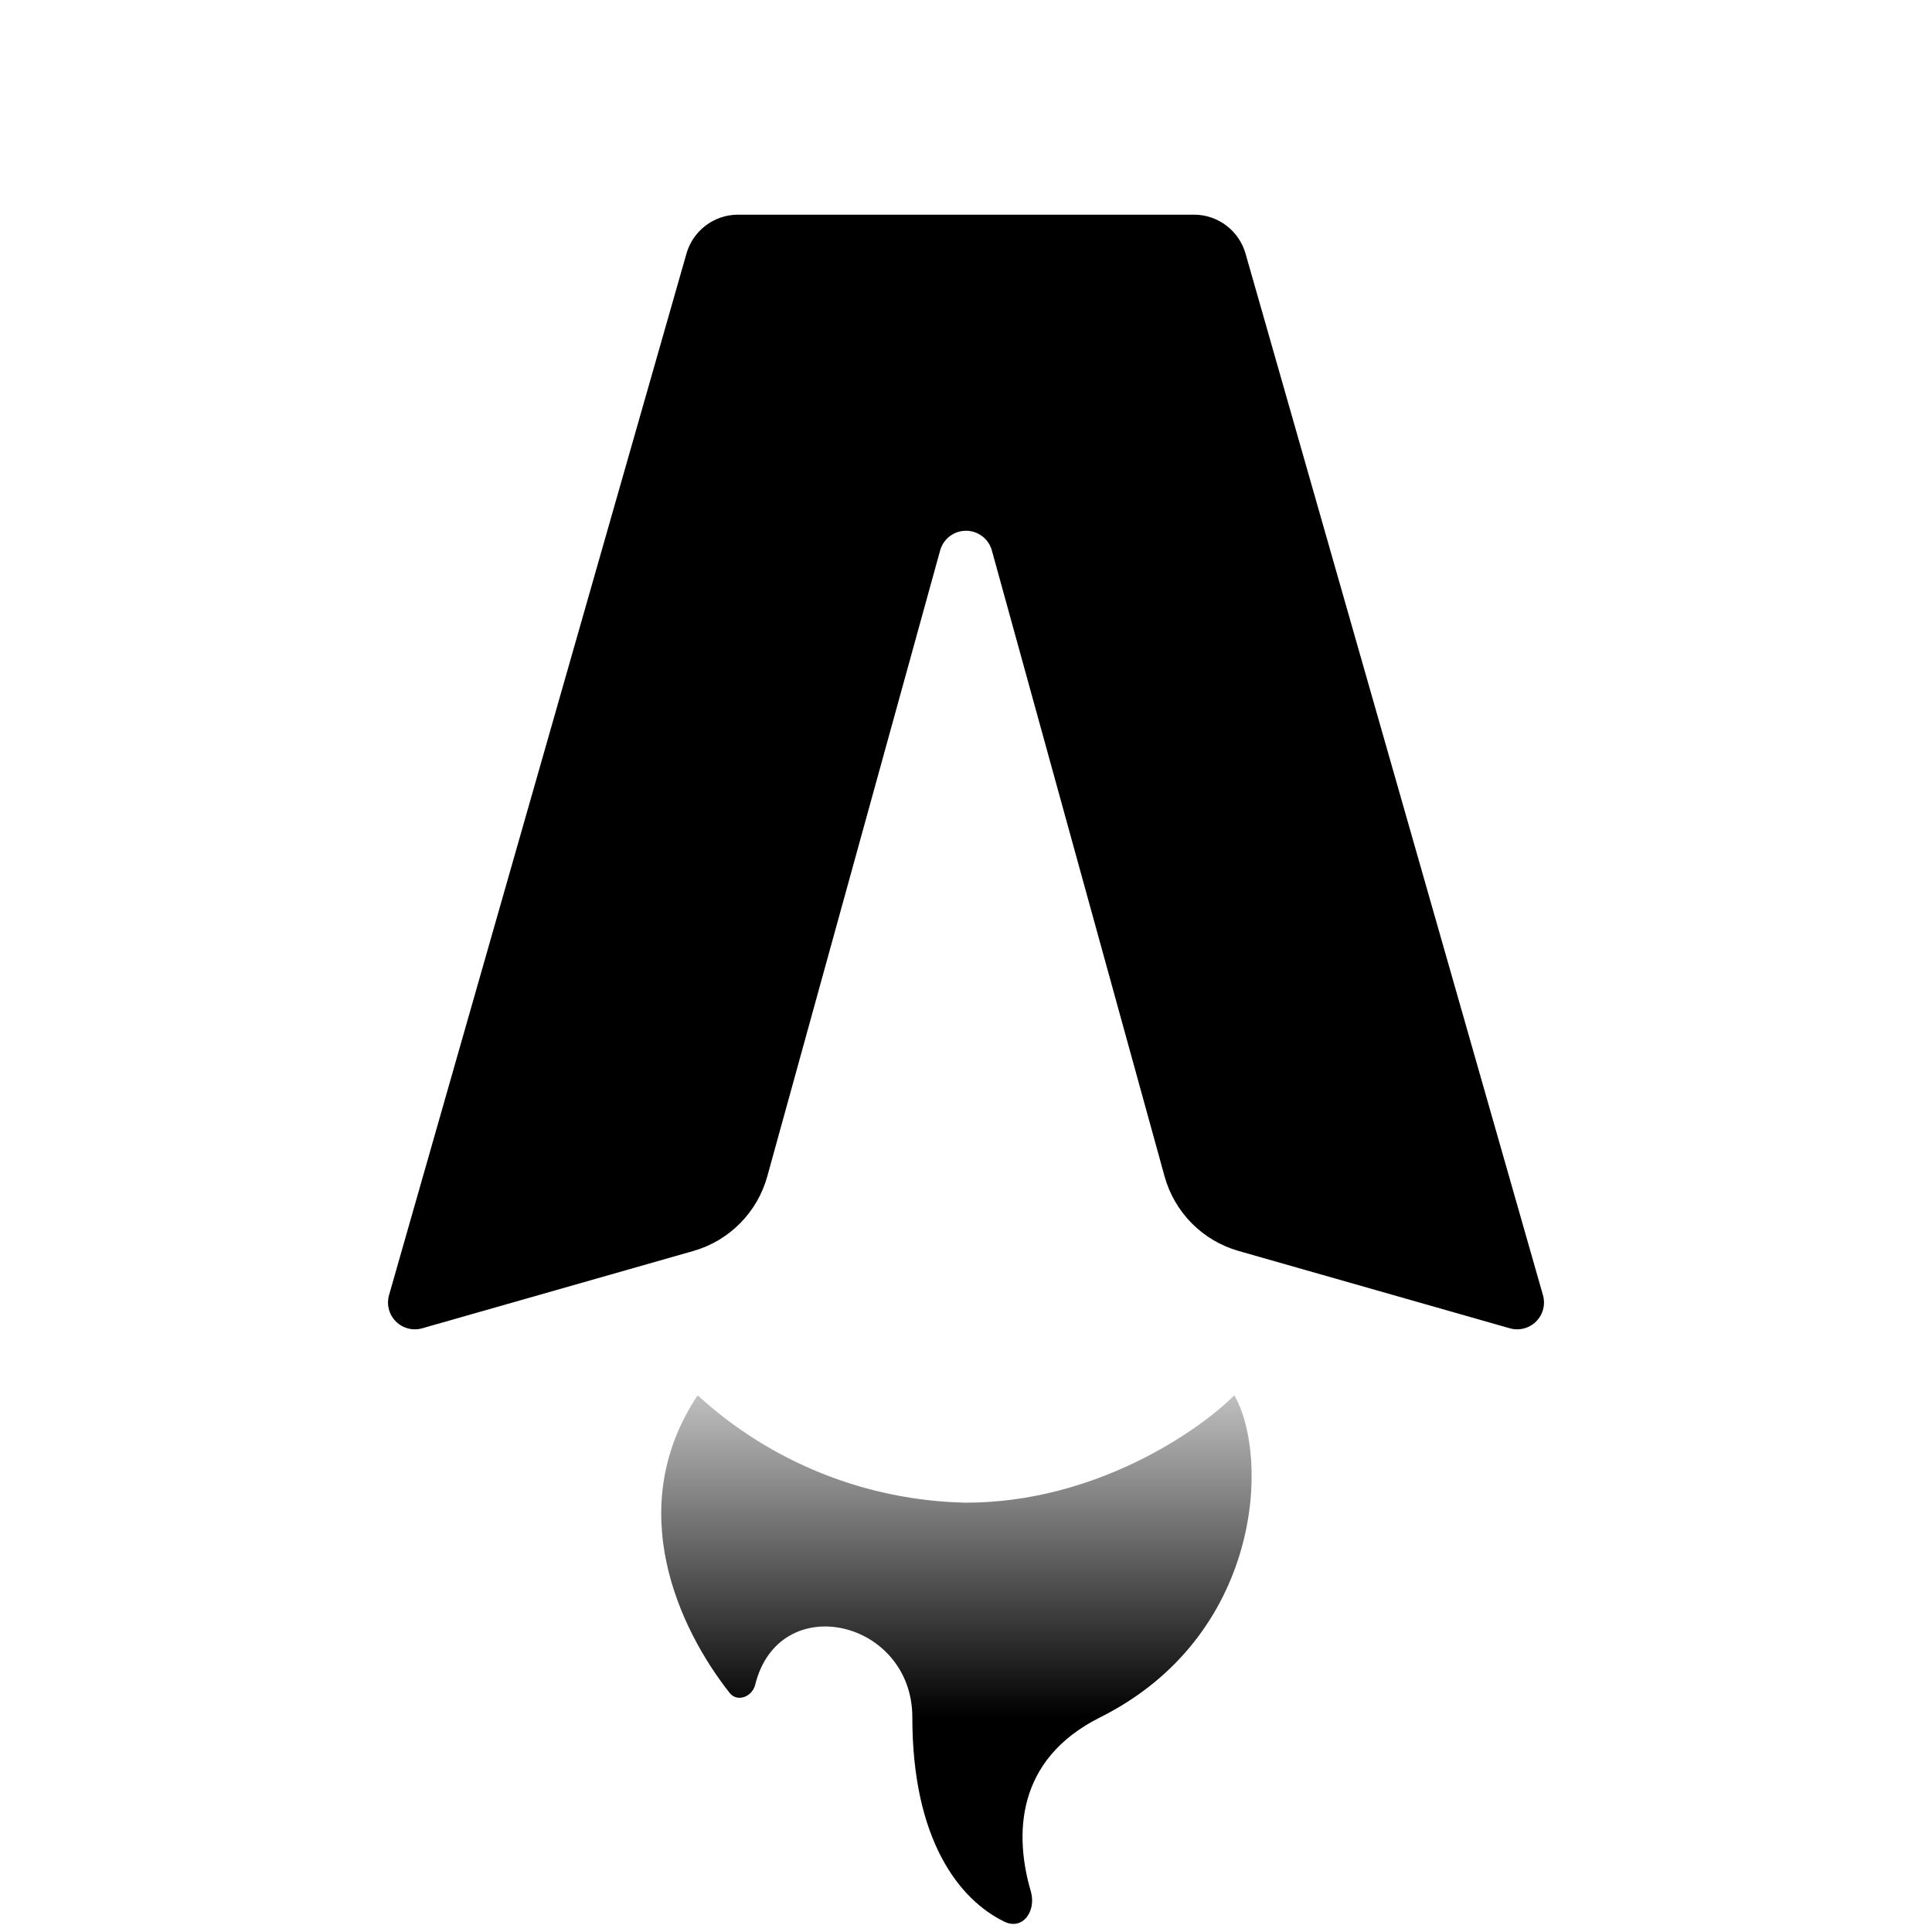
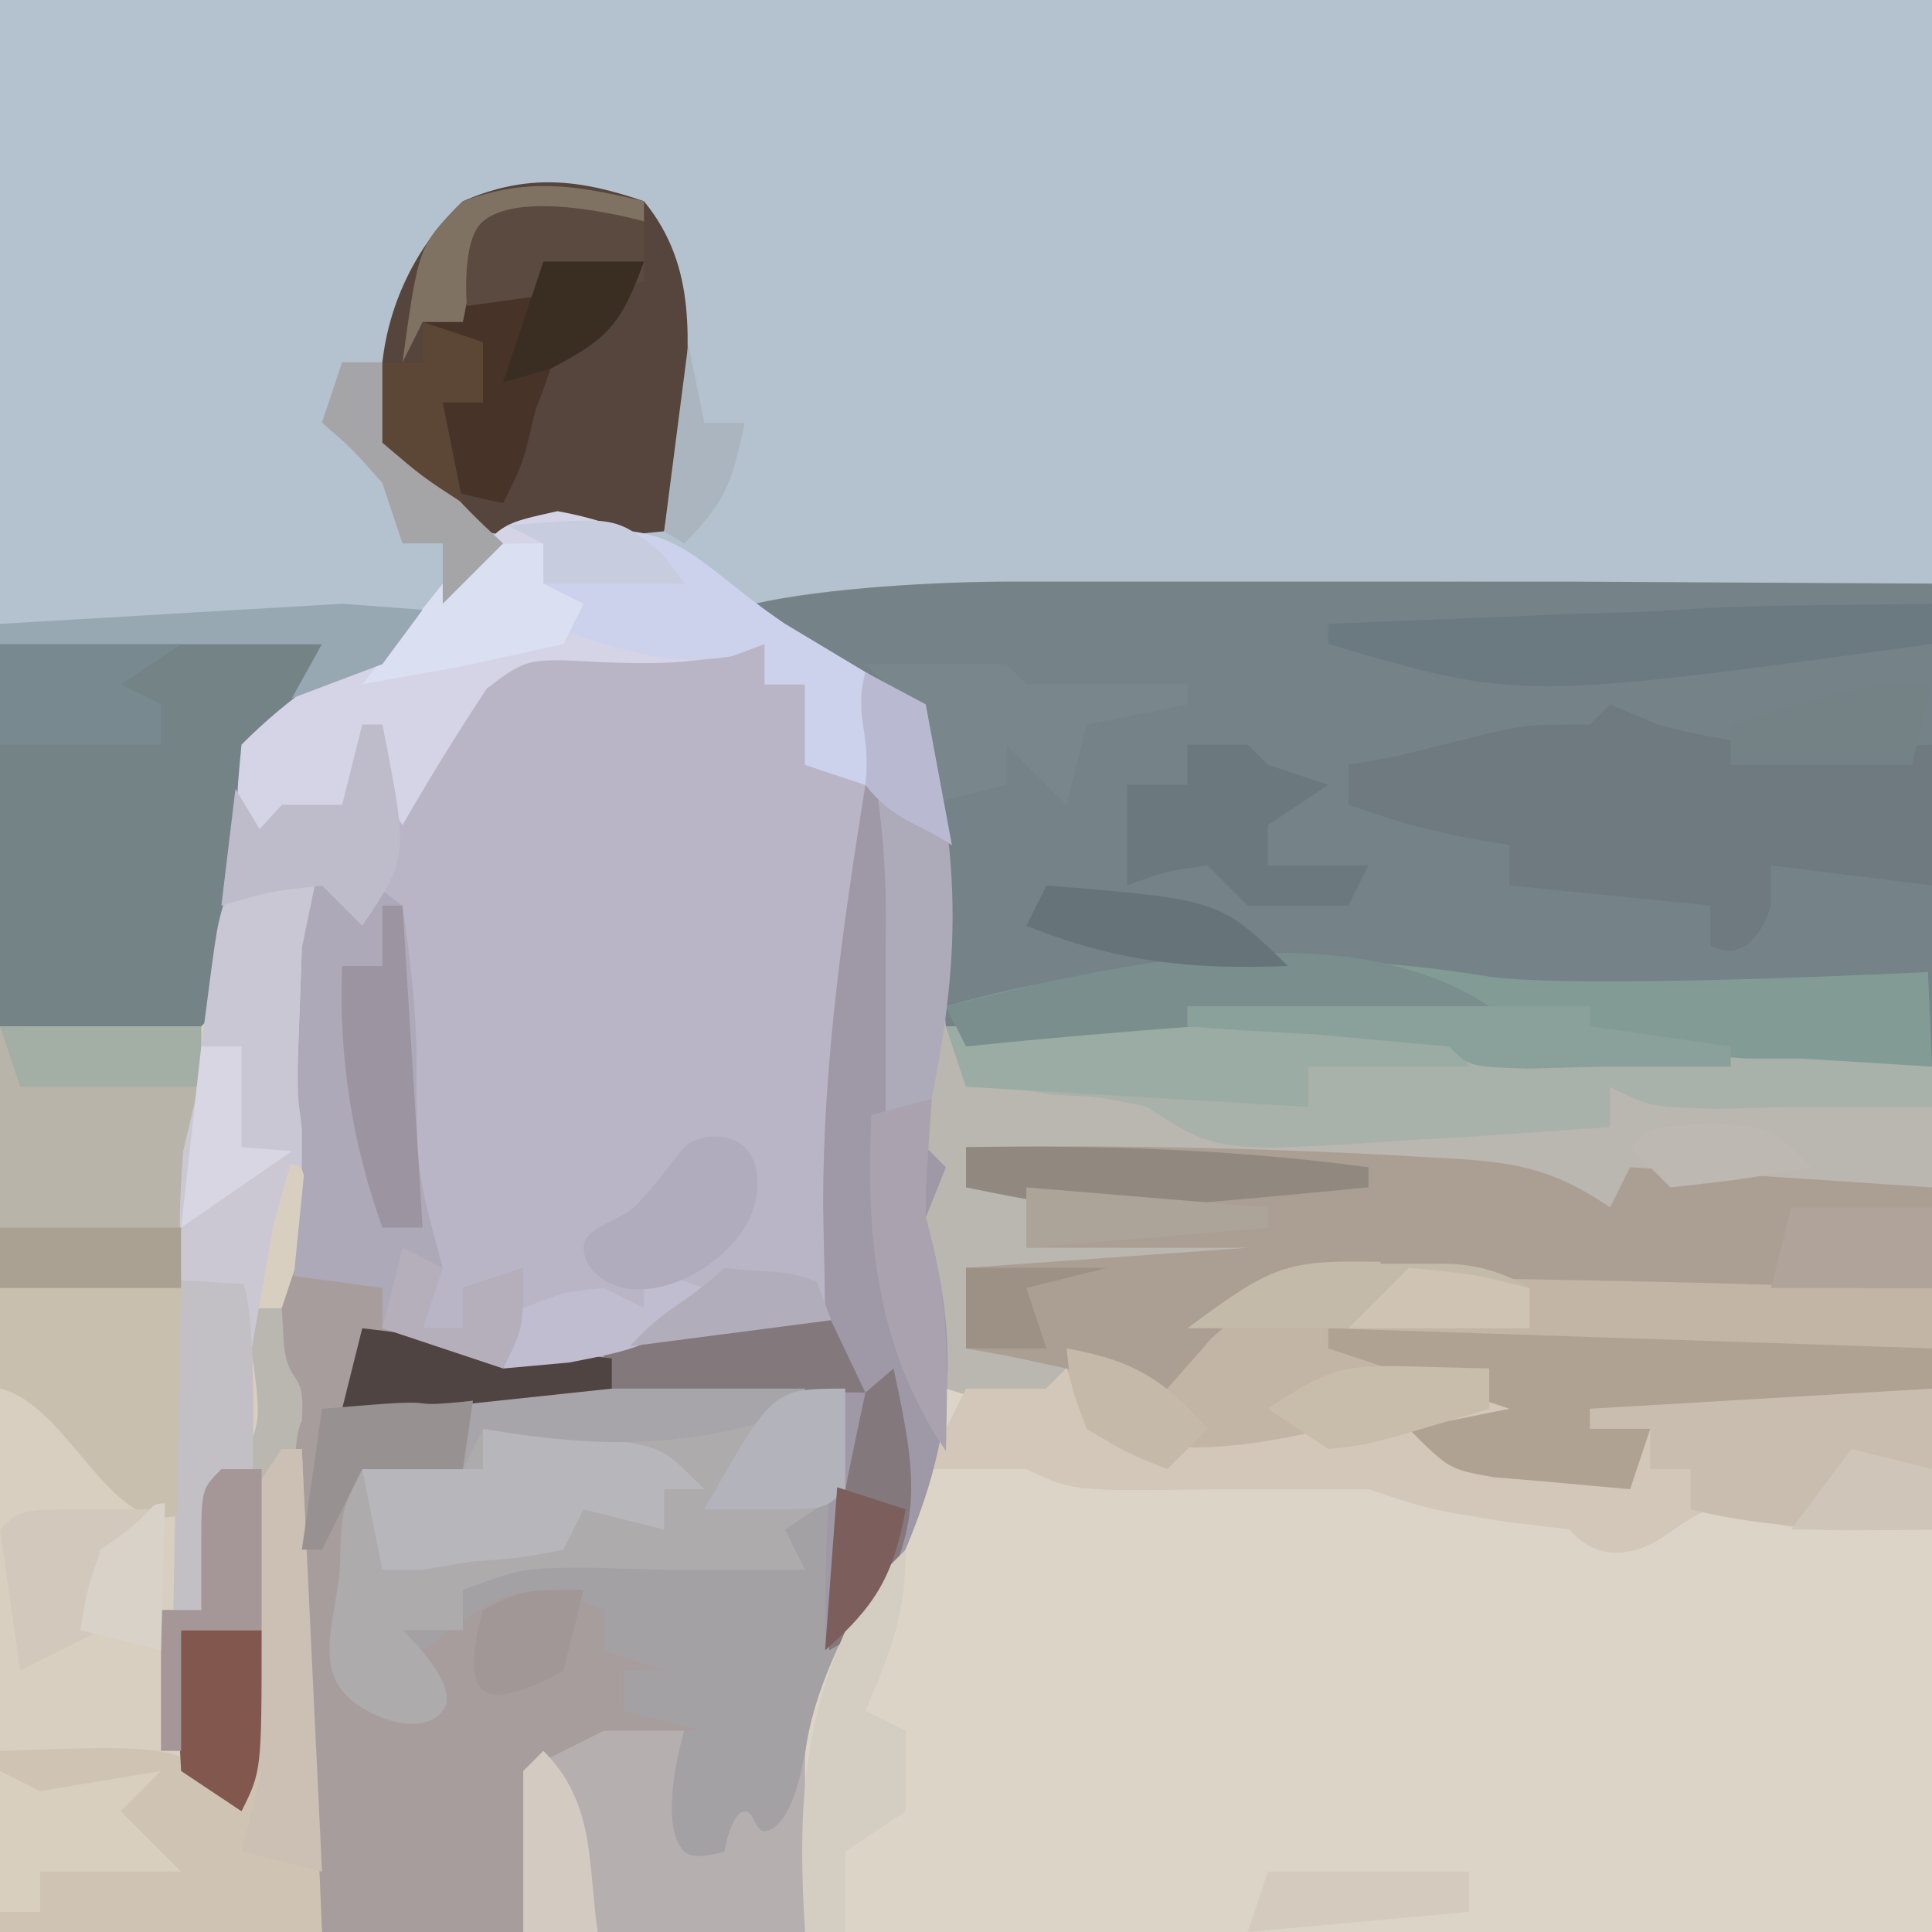
- <svg xmlns="http://www.w3.org/2000/svg" fill="none" viewBox="0 0 36 36">
-   <path fill="#000" d="M22.25 4h-8.5a1 1 0 0 0-.96.73l-5.54 19.4a.5.5 0 0 0 .62.62l5.05-1.44a2 2 0 0 0 1.38-1.4l3.22-11.66a.5.5 0 0 1 .96 0l3.22 11.67a2 2 0 0 0 1.38 1.39l5.05 1.44a.5.5 0 0 0 .62-.62l-5.54-19.4a1 1 0 0 0-.96-.73Z" />
-   <path fill="url(#gradient)" d="M18 28a7.63 7.63 0 0 1-5-2c-1.4 2.1-.35 4.35.6 5.55.14.17.41.07.47-.15.44-1.8 2.93-1.22 2.93.6 0 2.28.87 3.4 1.72 3.81.34.16.59-.2.49-.56-.31-1.05-.29-2.46 1.29-3.25 3-1.5 3.17-4.83 2.5-6-.67.67-2.6 2-5 2Z" />
-   <defs>
-     <linearGradient id="gradient" x1="16" x2="16" y1="32" y2="24" gradientUnits="userSpaceOnUse">
-       <stop stop-color="#000" />
-       <stop offset="1" stop-color="#000" stop-opacity="0" />
-     </linearGradient>
-   </defs>
-   <style>
-     @media (prefers-color-scheme:dark){:root{filter:invert(100%)}}
-   </style>
+ <svg xmlns="http://www.w3.org/2000/svg" viewBox="0 0 96 96">
+   <path fill="#B4C1CE" d="M0 0h96v96H0V0Z" />
+   <path fill="#BAB6B0" d="M50.2 28.9h20.6L96 29v67H16l-2-22c-1.3 1-1.3 1-1.1 3.7v6.6L13 87c0 1 0 1-1 3-2-1-2-1-4-3-.3-3.7-.3-3.7 0-7h2l-.1-2.8c0-2.5-.2-4.8 1.2-7 .2-2.7 1.1-2.9.9-5.2h2l1-3 5 1v3l9 2v1l-6 1v3h-5l-1 11h4l-1-3h3v-2c3.5-2.1 6.2-2.2 10.2-2.1h3.3l2.5.1-5-1v-1l7-1 1-5H30v-2l11-2v-5.8l-.1-3.2c0-2.6.5-4.5 1.1-7l.6-7.8v-2L43 34l-3-2v-2c3.5-.8 6.7-1.1 10.2-1.1Z" />
+   <path fill="#B9B5C6" d="M0 32h16c-2 4-2 4-3 5v5l1-2h3l2-4 1 4 1.9-2.9C24 34 24 34 26 32c2.8-.2 2.8-.2 6.1-.1h3.3l2.6.1v2h2v4l3 1c.4 8.8-.8 17.3-2 26a26 26 0 0 1-11 2v2h12v5l-3 2 1 2h-6.8l-3.8-.1c-3.4 0-3.4 0-6.4 1.1v2h-3l2 4-5-1a585.3 585.3 0 0 1-.1-6.8C17 75 17 75 18 73h5v-3l-3-1 3-1-4-2v-2l-4-1-1 2h-2l.6 2.8C13 71 13 71 11 74l-1 6H8c.3 3.4.3 3.4 1 7l3 2-1-1 .8-6c.3-2.1.3-2.1 0-4.8C12 75 12 75 15 72l1 24H0V32Z" />
+   <path fill="#DDD4C8" d="m53 68 1 3c4.9 1.8 9.3.6 14.2-.5l3.8-.8 3-.7 1 2-4 1 9 1 1-2-4 1-1-2c6-1 6-1 19-1v27H40c0-11 0-11 3-17l2.2-5.4 1-2.7.8-1.9 1.9.6 2.1.4 2-2Z" />
+   <path fill="#758389" d="M50.2 28.9h27.9L96 29v24H81l-2.9.1h-2.9C73 53 73 53 72 52H53.3l-3 .1C48 52 48 52 47 51c-.3-3.4-.7-6.7-.9-10.1-.2-2.4-.2-2.4-1.1-5.9-2.5-2-2.5-2-5-3l-2.5-2c3.5-.8 9.2-1.1 12.7-1.1Z" />
+   <path fill="#A4A1A4" d="M41 65s5.7 8.7 2 16c-2.6 5.3-2.3 8.2-3 15H16l2-30.2L42 69l-1-4Z" />
+   <path fill="#DCD4C7" d="m53 68 1 3c4.9 1.8 9.3.6 14.2-.5l3.8-.8 3-.7 1 2-4 1 9 1 1-2-4 1-1-2c4.4-.8 8.4-1.1 12.9-1H96v7c-6.6.1-6.6.1-9.1-.7-2-.5-2-.5-4.3 1.1-3 1.9-5 1.8-8.6 1.6l4-2-3.3-.4C71 75 71 75 68 74c-3.1.2-3.1.2-6 1l-1 2-2 3h-4l2 1c2 1 2 1 3 2h6l-3 4 2 1v4l8 1v2c-4 1-7.6 1.1-11.6 1.1H49.7L40 96v-4.8l-.1-2.7C40 85 41.4 82.3 43 79l2.2-5.4 1-2.7.8-1.9 1.9.6 2.1.4 2-2Z" />
+   <path fill="#D8CFC0" d="m12 44 3 1v2.1l-.1 2.8-.1 2.7c0 2.6 0 2.6 2.2 4.4l-1 5-2 3h-2l.6 2.8C13 71 13 71 11 74l-1 6H8c.3 3.4.3 3.4 1 7l3 2-1-1 .8-6c.3-2.1.3-2.1 0-4.8C12 75 12 75 15 72l1 24H0V51l10-1 2-6Z" />
+   <path fill="#A79D9D" d="m15 62 5 1v3l9 2v1l-6 1v3h-5l-1 11h4v-2c4.2-3.1 4.2-3.1 7.3-2.7l1.7.7v2l3 1h-2v2l4 1h-5l-1 4-2-2-1 8H16s-2.3-23.2-1-25.4c.2-2.7-.7-1.6-.9-3.9L14 65l1-3Z" />
+   <path fill="#C2B5A5" d="M71.9 62.8h2.5c7.2.1 14.4.5 21.6 1.2v5l-17 1v1h3l-1 3-4.4-.4-2.4-.2C72 73 72 73 70 71c-3 .4-6 1-9 1.7-3.2.3-4.5.1-7-1.7-.8-2.1-.8-2.1-1-4l5 1 1-3c3.7-2.9 8.4-2.3 12.9-2.2Z" />
+   <path fill="#AB9F94" d="M48 57a305.7 305.7 0 0 1 22.9.5c3.8.2 5.9.3 9.1 2.5l1-2 15 1v5h-3a907.7 907.7 0 0 0-22.3-.5h-2.1c-4 0-5.4.3-8.4 3L58 69c-2.5-.1-2.5-.1-5-1l-2.8-.6L48 67v-4l14-1H51v-3h-3v-2Z" />
+   <path fill="#748386" d="M0 32h16c-2 4-2 4-4 7-.4 2.7-.4 2.7-.6 5.6-.3 5.3-.3 5.3-1.4 6.4H0V32Z" />
+   <path fill="#AEABAD" d="M28 67h2v2h12v5l-3 2 1 2h-6.8l-3.8-.1c-3.4 0-3.4 0-6.4 1.1v2h-3s3 2.8 2 4c-1 1.4-4 .3-5-1-1.4-1.7 0-4.5-.1-6.8C17 75 17 75 18 73h5v-3l-3-1 8-1v-1Z" />
+   <path fill="#56453C" d="M32 10c2.7 3.3 2.2 7 2 11l-1 5.4c-4.4.4-7.5 1-11.6-1C19.5 23 19 22 19 18a13 13 0 0 1 4-8c3.2-1.4 5.8-1.1 9 0Z" />
+   <path fill="#D2C7B9" d="m53 68 1 3c4.9 1.8 9.3.6 14.2-.5l3.8-.8 3-.7 1 2-4 1 9 1 1-2-4 1-1-2c4.4-.8 8.4-1.1 12.9-1H96v7c-6.6.1-6.6.1-9.1-.7-2-.5-2-.5-4.3 1.1-3 1.9-4.6-.4-4.6-.4l-3.3-.4C71 75 71 75 68 74h-7.6c-7.1.1-7.1.1-9.4-1h-5l2-4h4l1-1Z" />
+   <path fill="#9F98A7" d="M43 39c2 2 2 2 2.1 5.4l-.2 6.2.1 5.4 2 2-1 2.5c2 7.3 1.2 12-2 18.7-1 1.8-1 1.8-3 2.8 0-4.7 0-8.3 1-13H30v-2l11-2-.1-5.1c0-7.1 1-14 2.1-20.9Z" />
+   <path fill="#6E7A7F" d="m80 35 2.4 1c4.6 1.3 8.8 1.2 13.6 1v7l-8-1v2s-.8 3.1-3 2v-2l-10-1v-2l-2.3-.4C70 41 70 41 67 40v-2l2.3-.4 4.8-1.2C76 36 76 36 79 36l1-1Z" />
+   <path fill="#CFC4B4" d="M14 72h1l1 24H0v-9c8.6-.3 8.6-.3 12 2l-1-1 .8-6c.3-2.1.3-2.1.1-4.8C12 75 12 75 14 72Z" />
+   <path fill="#D4D4E6" d="M27.7 25.4c4.5.8 7.5 3 11.3 5.6l5 3-1 5-3-1v-4h-2v-2l-1.5.5c-2.4.5-4.2.5-6.6.4-3.7-.2-3.7-.2-5.7 1.3A125 125 0 0 0 20 41l-2-3-1 2h-3l-1 3h-1c-.3-2.8-.3-2.8 0-6 2.4-2.4 4.7-3.9 7.6-5.5 2.5-1.3 2.5-1.3 3.8-3.7C25 26 25 26 27.7 25.4Z" />
+   <path fill="#829C95" d="M73.8 48.5c4.3.7 22-.2 22-.2L96 53H81.3l-3.2.1h-2.9C73 53 73 53 72 52l-5.3-.1h-6.8L48 52l-1-2a62 62 0 0 1 26.8-1.5Z" />
+   <path fill="#A8B1AA" d="M47 51h15.7l3.3-.1h3.1c2.8.1 5.2.5 7.9 1.1l4.6.3 2.6.1 2.6.2h2.7l6.5.4v2h-6.9l-3.8.1C82 55 82 55 80 54v2l-7.2.5-2 .1c-10.3.7-10.3.7-13.8-1.6-2.3-.5-2.3-.5-4.7-.6L50 54h-2l-1-3Z" />
+   <path fill="#B9B4AA" d="m0 51 10 .2L9 64H0V51Z" />
+   <path fill="#AEA9B8" d="M16 43c2 .5 2 .5 4 2 .4 2.8.7 5.2.7 8 0 5.2 0 5.2 1.3 10l-1 3h2v-2l3-1c0 3 0 3-1 5l-6-2v-2l-4.4-.6.5-5L14 55c0-2.6 0-2.6.3-5.6l.3-3C15 44 15 44 16 43Z" />
+   <path fill="#B5AFB0" d="M30 86h4s-1.4 4.6 0 6c.5.5 2 0 2 0s.3-1.9 1-2c.5 0 .5 1 1 1 1.5-.2 2-4 2-4v9H26v-8l2-1 2-1Z" />
+   <path fill="#CBC8D4" d="m12 44 3 1v2.1l-.1 2.8-.1 2.7c0 2.6-2 1.8.1 3.6l-1.3 4.6-1.3 7.4-3.3-2c0-6-.2-4.5.1-9l.9-3.8c.5-3.4.8-6.2 2-9.4Z" />
+   <path fill="#C9BDAF" d="M87.6 69H96v7c-4.2 0-8 0-12-1v-2h-2v-2l-4 1-1-2c3.3-1.7 7-1.1 10.6-1Z" />
+   <path fill="#C3C0C5" d="m8.9 63.6 3.2.2c1.1 3.3 0 18.8 0 18.8l-3.5-1.8.3-17.2Z" />
+   <path fill="#AFA293" d="m66 66 30 1v2l-17 1v1h3l-1 3-4.4-.4-2.4-.2C72 73 72 73 70 71l5-1-9-3v-1Z" />
+   <path fill="#83787B" d="m41 65 2 4.2 1.4-1.2c1.3 6 1.4 7.8-1.4 13l-1.8 1c0-4.8.8-8 1.8-12.8L30 69v-2l4.4-1 2.4-.6C39 65 39 65 41 65Z" />
+   <path fill="#473328" d="M21 16c3.9-2.2 6-3 7-1.1.5.7-1.4 5.5-1.4 5.5C26 23 26 23 25 25c-2.9-.6-3.9-.9-6-3v-4h2v-2Z" />
+   <path fill="#CCD1EC" d="M27.8 26.5c6-.8 6.4 1.2 11.2 4.5l5 3-1 5-3-1v-4h-2v-2l-1.6.6c-3.4.6-6.1-.5-9.4-1.6v-4l.8-.5Z" />
+   <path fill="#9AACA4" d="M47 51h25l1 2h-8v2l-17-1-1-3Z" />
+   <path fill="#B7B6BB" d="M24 71a332.7 332.7 0 0 1 6.8.6C33 72 33 72 35 74h-2v2l-4-1-1 2c-2 .4-2 .4-4.6.6L21 78h-2l-1-5h6v-2Z" />
+   <path fill="#CCBFB4" d="M14 72h1l1 21-4-1 1-4h-2l.5-3.7c.3-2.4.5-4.6.4-7.1C12 75 12 75 14 72Z" />
+   <path fill="#7A8F8D" d="m74 50-2.9.2c-7.7.5-15.4 1-23.1 1.8l-1-2c8-2 19.8-4.8 27 0Z" />
+   <path fill="#6B787E" d="m62 37 1 1 3 1-3 2v2h5l-1 2h-5l-2-2c-2.1.3-2.1.3-4 1v-5h3v-2h3Z" />
+   <path fill="#6A7A80" d="M96 30v2c-20.5 2.8-20.5 2.8-30 0v-1l12.2-.5 3.5-.1 3.3-.2 3.1-.1L96 30Z" />
+   <path fill="#ADAABA" d="m44 34 1.8 1c2.4 8.7 1.6 14.4.2 21l-2 1v-9.9c.1-3.8-.2-7.3-1-11.1l1-2Z" />
+   <path fill="#79878D" d="M43 33h7l1 1h8v1l-5 1-1 4-3-3v2l-4 1-.4-2.4C45.2 35 45.2 35 43 33Z" />
+   <path fill="#D3CDC2" d="M45 77c0 3.2-.7 5-2 8l2 1v4l-3 2v4h-2c-.4-6.5-.1-11.2 3-17l2-2Z" />
+   <path fill="#CAC7D5" d="m11.3 44.2 4.4-.5-.7 3.4-.1 2.8-.1 2.7c0 2.6 0 1.7.2 3.5V58l-3-1v-5h-2c.9-6.9.7-5.5 1.3-7.8Z" />
+   <path fill="#C8BFAF" d="m0 64 9-.7-.2 12c-3.3 1-5.4-5.5-8.8-6.3v-5Z" />
+   <path fill="#A7A5AA" d="M28 67h2v2h10v1c-5.7 2-10 2-16 1l-1 2v-3l-3-1 8-1v-1Z" />
+   <path fill="#C4BAA9" d="M68.6 62.8h3A8 8 0 0 1 76 64v2H59c4.2-3.1 4.8-3.4 9.6-3.3Z" />
+   <path fill="#BEBBCA" d="M18 36h1c1.3 6.6 1.3 6.6-1 10l-2-2c-2.6.3-2.6.3-5 1l.7-5.8 1.2 2L14 40h3l1-4Z" />
+   <path fill="#89A19A" d="M59 50h20v1l7 1v1h-6.4l-3.7.1C73 53 73 53 72 52l-6.6-.6-3.6-.2L59 51v-1Z" />
+   <path fill="#D8CFBF" d="m0 88 2 1 6-1-2 2 3 3H2v2H0v-7Z" />
+   <path fill="#AAA3AF" d="m43.3 55.4 3-.8L46 59v1.6c1.2 4 1.1 7.3 1 11.5-3.4-5-4-10.6-3.7-16.6Z" />
+   <path fill="#788A90" d="M0 32h9l-3 2 2 1v2H0v-5Z" />
+   <path fill="#D2C9BC" d="M4.6 75H8l-1.5 1.3C4.7 78 4.7 78 5 81l-4 2-1-7c1-1 1-1 4.6-1Z" />
+   <path fill="#918980" d="M48 57c6.8-.1 13.3.1 20 1v1c-13.6 1.3-13.6 1.3-20 0v-2Z" />
+   <path fill="#9C94A0" d="M19 45h1l1 16h-2a34 34 0 0 1-2-13h2v-3Z" />
+   <path fill="#DADFF2" d="M27 27v2l2 1-1 2-5 1.1-2.8.5-2.2.4 2.8-3.5 1.6-2C24 27 24 27 27 27Z" />
+   <path fill="#B0A399" d="M89 60h7v4h-8l1-4Z" />
+   <path fill="#A3AEA5" d="M0 51h10v3H1l-1-3Z" />
+   <path fill="#97A8B3" d="m17 30 4 .3-2 2.7-4.5 1.7L16 32H0v-1l17-1Z" />
+   <path fill="#A5A4A6" d="M17 18h2l.8 2.3c1.3 2.9 2.8 4.5 5.2 6.7l-3 3v-3h-2l-1-3c-1.5-1.7-1.5-1.7-3-3l1-3Z" />
+   <path fill="#81574E" d="M9 81h4c0 7 0 7-1 9l-3-2c-.2-3.6-.2-3.6 0-7Z" />
+   <path fill="#B3B3BC" d="M42 69v5c-1 1-1 1-4 1h-3c3.4-6 3.4-6 7-6Z" />
+   <path fill="#504443" d="m18 66 12.4 1.5V69L21 70l1 2-5-2 1-4Z" />
+   <path fill="#7F7263" d="M32 10v1h-8l-1 5h-2l-1 2c.8-5.8.8-5.8 3-8 3.3-1.2 5.6-.8 9 0Z" />
+   <path fill="#D4CBBE" d="M63 93h10v2l-11 1 1-3Z" />
+   <path fill="#AAA193" d="M0 61h9v3H0v-3Z" />
+   <path fill="#A59798" d="M11 73h2v8H9v6H8v-7h2v-3c0-3 0-3 1-4Z" />
+   <path fill="#979291" d="m16 70 2.5-.2c3.8-.3 1.3.2 5-.2L23 73h-5l-2 4h-1l1-7Z" />
+   <path fill="#748285" d="m96 34-1 4h-9v-2c6.6-2 6.6-2 10-2Z" />
+   <path fill="#5C4737" d="m21 16 3 1v3h-2l1 5c-2-1.3-2-1.3-4-3v-4h2v-2Z" />
+   <path fill="#D9D2C8" d="M8.2 74.7 8 82l-4-1c.3-1.9.3-1.9 1-4 3-2 2.2-2.3 3.2-2.3Z" />
+   <path fill="#C8BCAB" d="m70.2 67.9 3.8.1v2c-6 1.8-6 1.8-8 2l-3-2c3-2 3.7-2.2 7.2-2.1Z" />
+   <path fill="#C1BDD1" d="m32 63 3 1c-2 2.8-3.1 3-6.7 3.7L25 68l1-3c2-.8 2-.8 4-1l2 1v-2Z" />
+   <path fill="#D8D6E2" d="M10 52h2v5l2.5.2L9 61l1-9Z" />
+   <path fill="#ABB5BF" d="M34.2 17.1 35 21h2c-.6 2.9-.9 3.9-3 6l-1-.6 1.2-9.3Z" />
+   <path fill="#5A4A3F" d="M24 11c2-1.7 8 0 8 0v3l-8.8 1.2s-.3-3.3.8-4.2Z" />
+   <path fill="#B0ACBD" d="M34 57c.7-.7 2.3-.7 3 0 1 1 .7 2.9 0 4-1.2 1.9-3.8 3.4-6 3-1-.2-2-1-2-2s1.7-1.3 2.5-2c1-1 2.3-2.8 2.5-3Z" />
+   <path fill="#B5AFBC" d="m20 62 2 1-1 3h2v-2l3-1c0 3 0 3-1 5l-6-2 1-4Z" />
+   <path fill="#667479" d="M52 44c8.6.7 8.6.7 12 4-4.8.2-8.5-.2-13-2l1-2Z" />
+   <path fill="#D3CAC2" d="M27 87c2.6 2.6 2.2 5.6 2.7 9H26v-8l1-1Z" />
+   <path fill="#7C5E5C" d="M41.6 73.9 45 75c-.6 3.3-1.5 4.8-4 7l.6-8.1Z" />
+   <path fill="#ADA499" d="m51 59 12 1v1l-12 1v-3Z" />
+   <path fill="#C5B9A9" d="M53 67c3.3.6 4.8 1.5 7 4l-2 2c-2-.8-2-.8-4-2-.8-2.1-.8-2.1-1-4Z" />
+   <path fill="#BEB8B2" d="M85 55.8c3 .2 3 .2 5 2.2-3.4.6-3.4.6-7 1l-2-2c1-1 1-1 4-1.2Z" />
+   <path fill="#A09796" d="m29 79-1 4s-3 1.8-4 1 0-4 0-4c2-1 2-1 5-1Z" />
+   <path fill="#D0C5B9" d="m92 72 4 1v3h-7l3-4Z" />
+   <path fill="#C7CCDE" d="M25.2 26.1c5.5-.4 5.3-.5 7.7 1.4L34 29h-7v-2l-1.8-.9Z" />
+   <path fill="#3A2D22" d="M27 13h5c-1.1 3-1.7 3.8-4.6 5.3L25 19l2-6Z" />
+   <path fill="#B1ADBB" d="M36 63c2.3.3 2.9 0 4.6.7l.7 1.9-10 1.3c1.8-2 2.5-1.9 4.7-3.9Z" />
+   <path fill="#CFC3B3" d="M70 63c3.2.3 3.2.3 6 1v2h-9l3-3Z" />
+   <path fill="#9C9184" d="M48 63h7l-4 1 1 3h-4v-4Z" />
+   <path fill="#B9BAD1" d="m43 33.4 3 1.6 1.3 7c-1.6-1.1-2.9-1.2-4.3-3 .3-2.7-.6-3.3 0-5.6Z" />
</svg>
